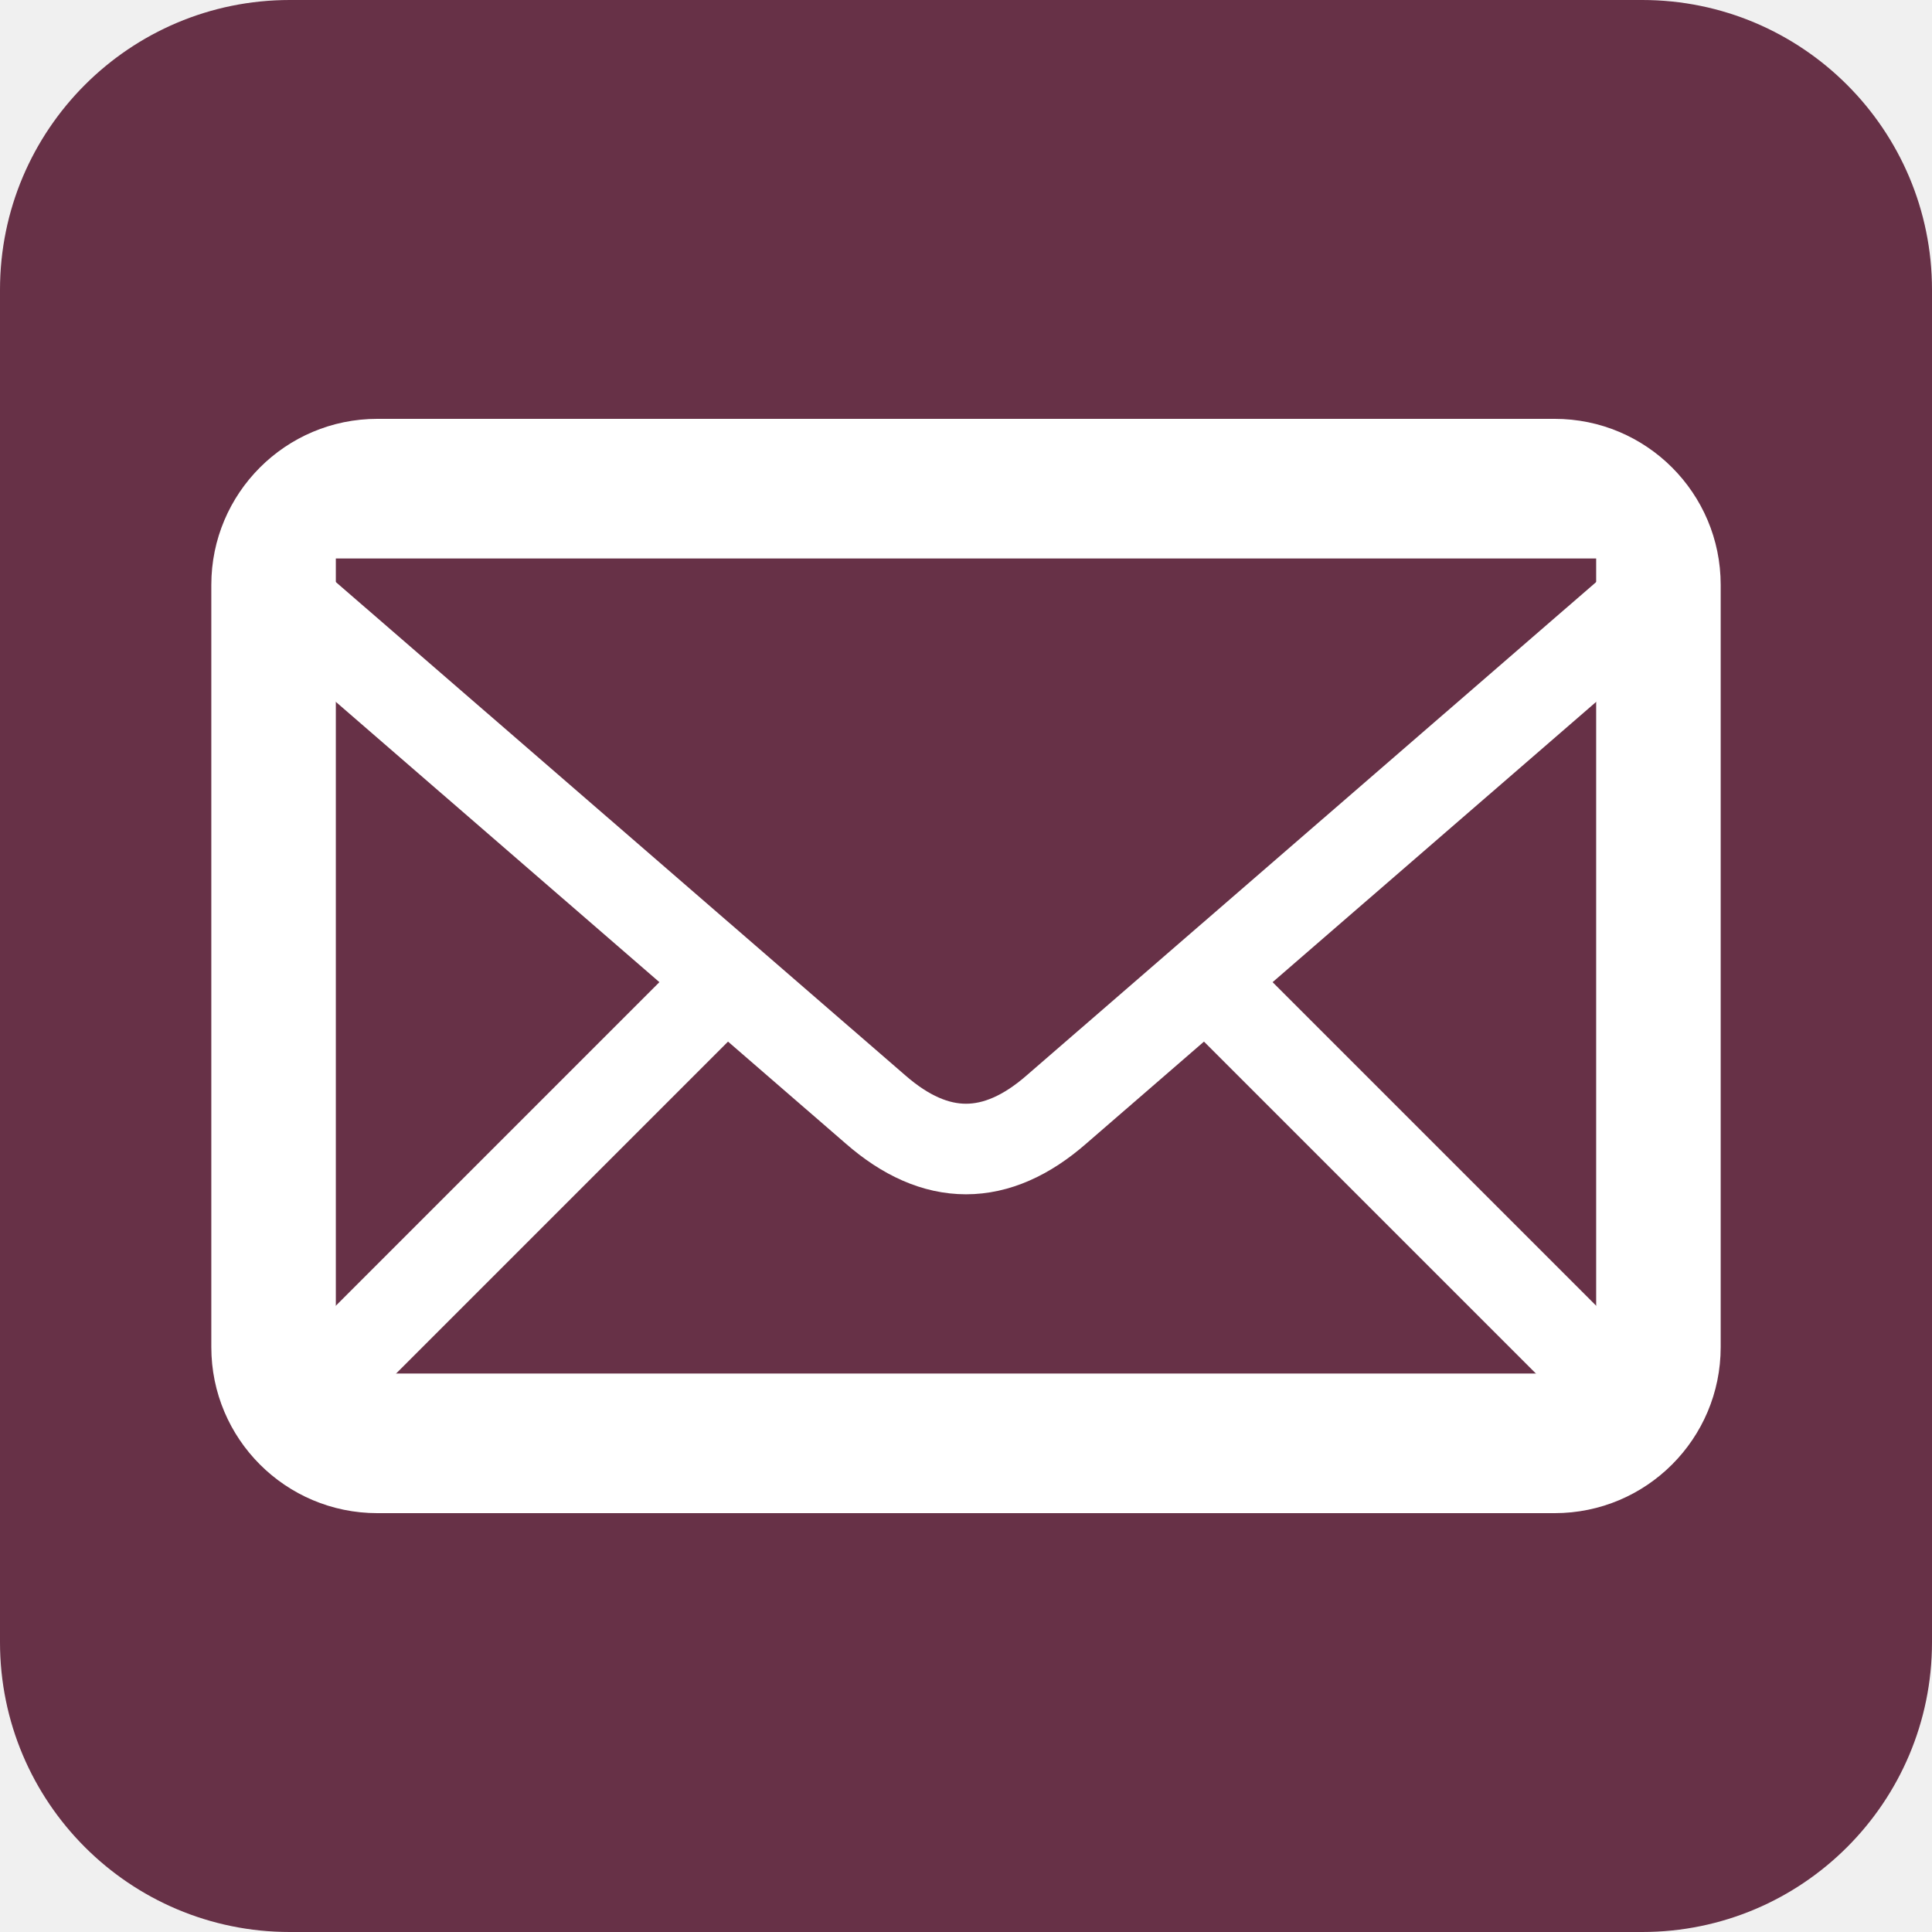
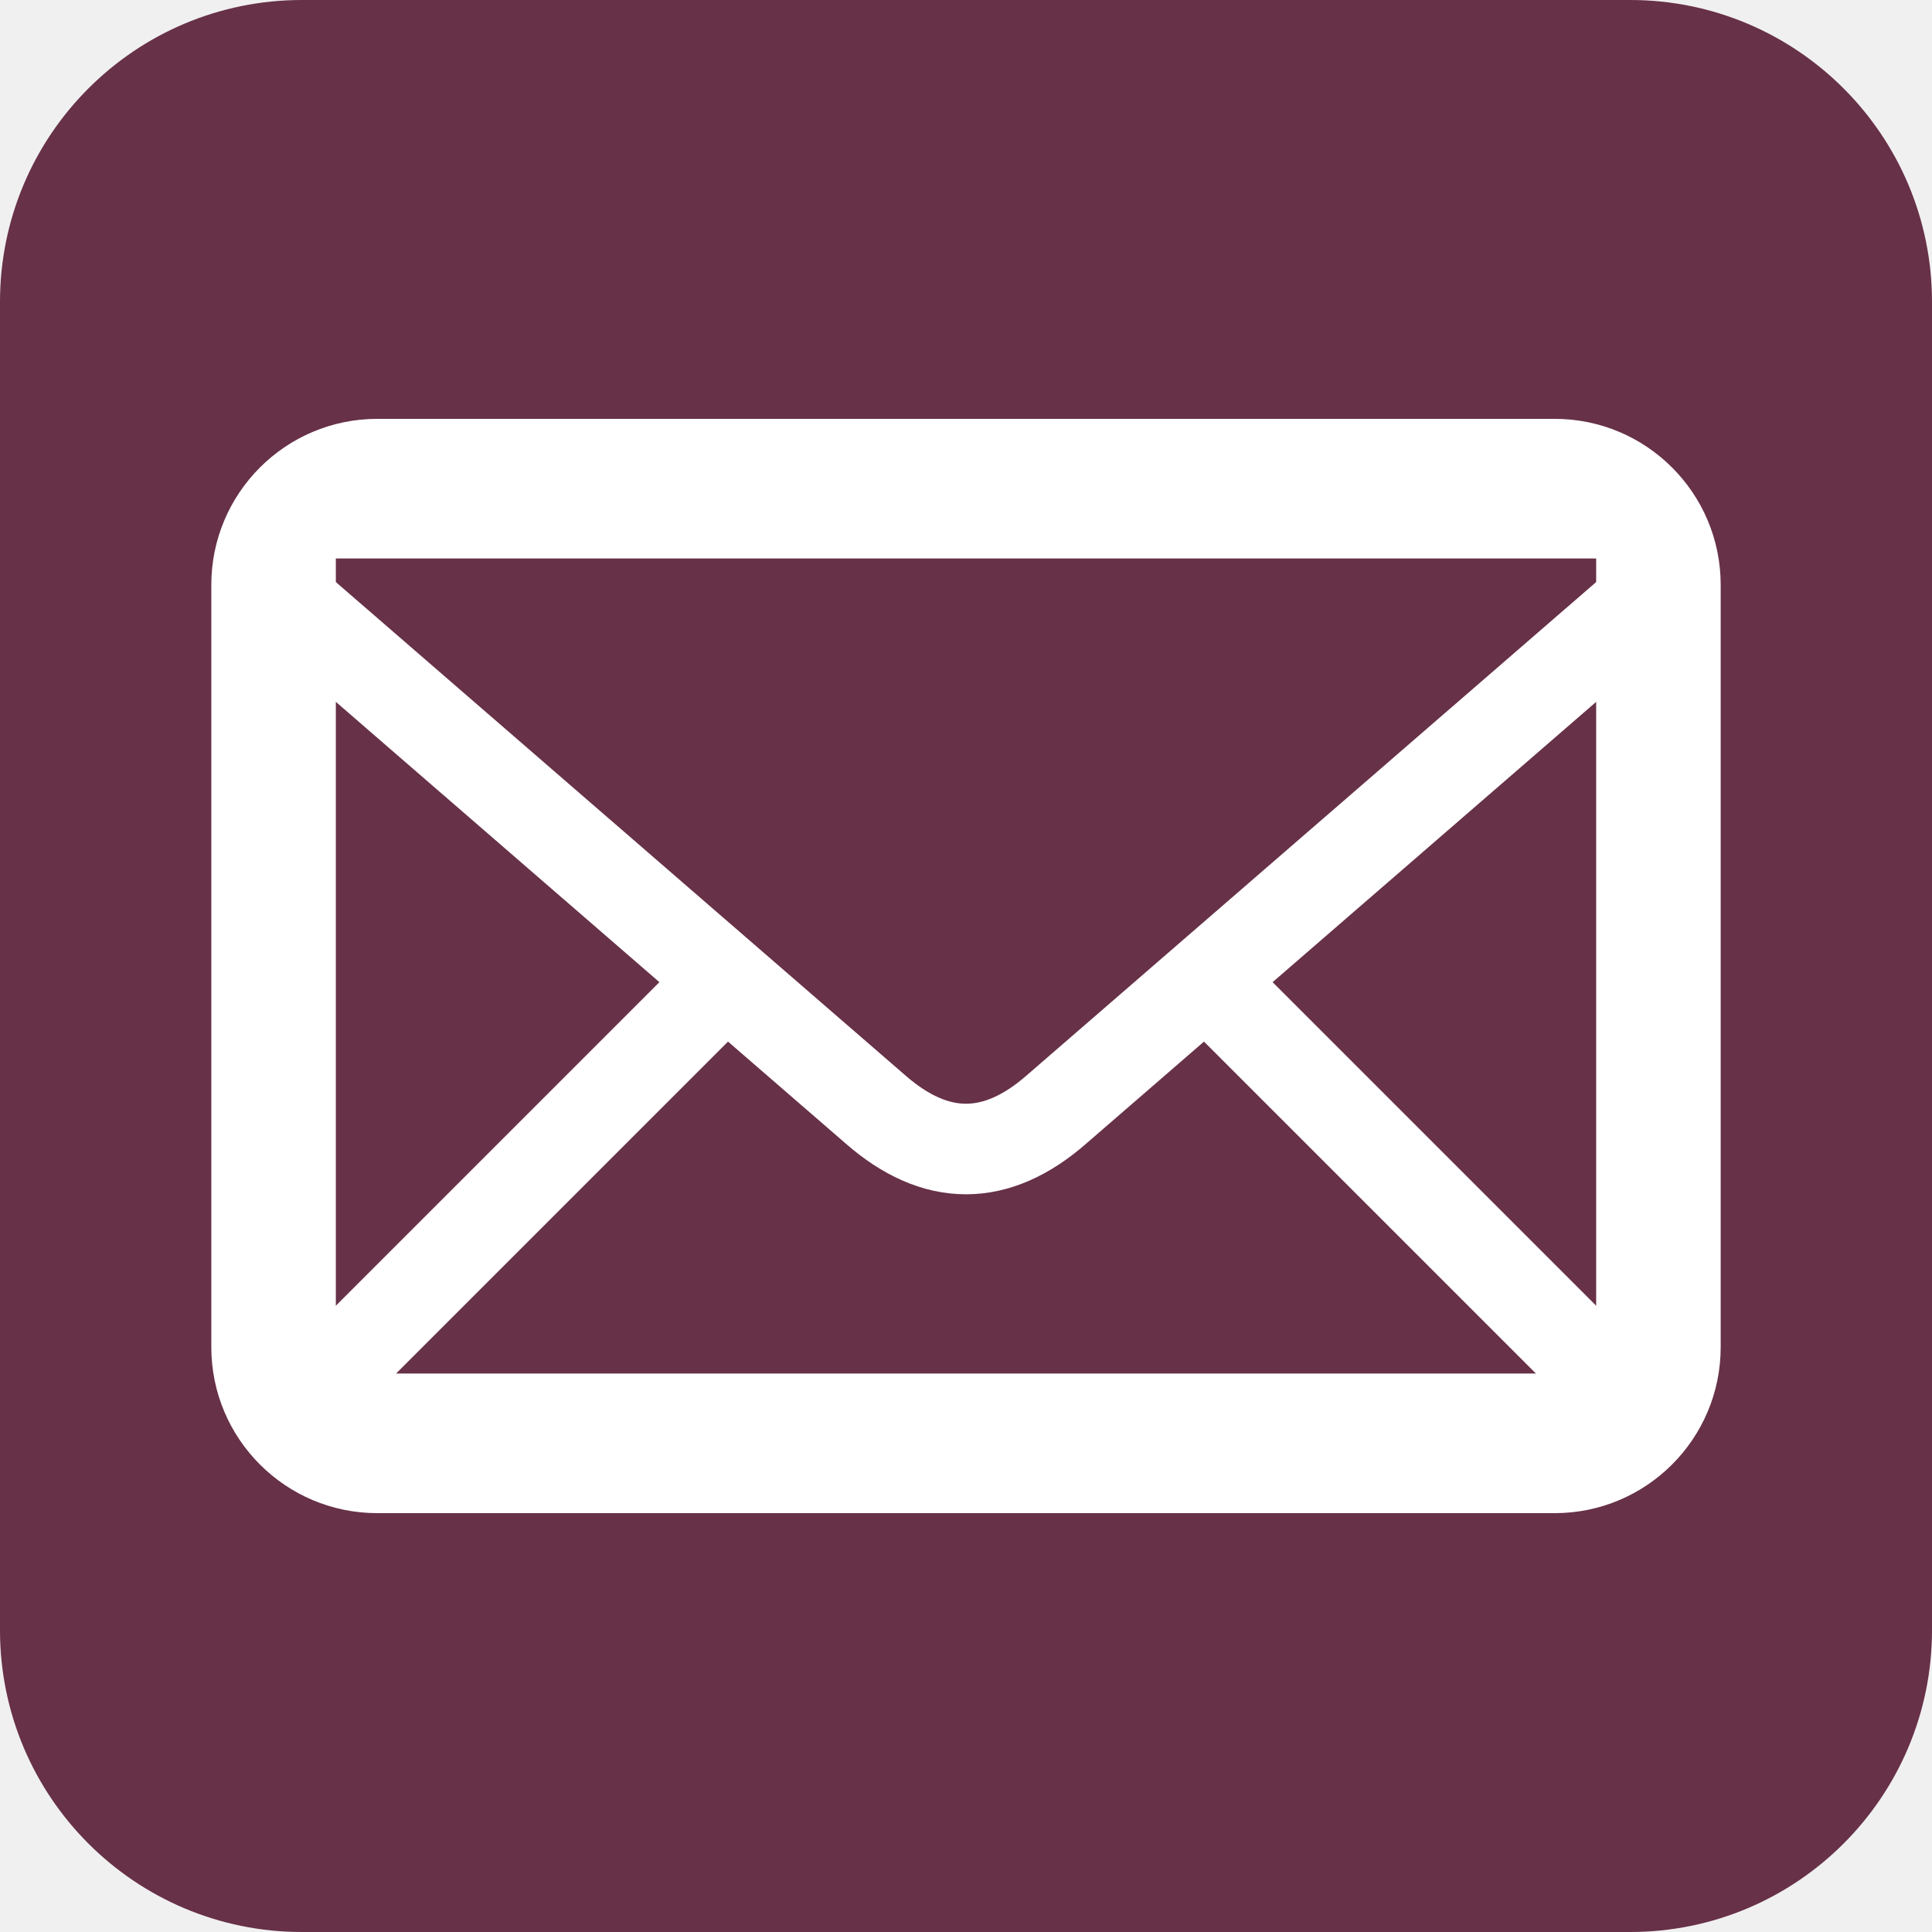
<svg xmlns="http://www.w3.org/2000/svg" role="img" aria-label="Email" viewBox="0 0 512 512" fill="#673147">
-   <rect width="512" height="512" rx="15%" />
+   <rect width="512" height="512" rx="80" />
  <rect x="56" y="111" width="400" height="290" rx="44" fill="#fff" />
  <path d="m89 148h334v216h-334" />
  <path d="m437 158-157 136c-16 14-32 14-48 0l-157-136m349 206-105-105m-231 105 107-107" fill="none" stroke="#fff" stroke-width="24" />
</svg>
